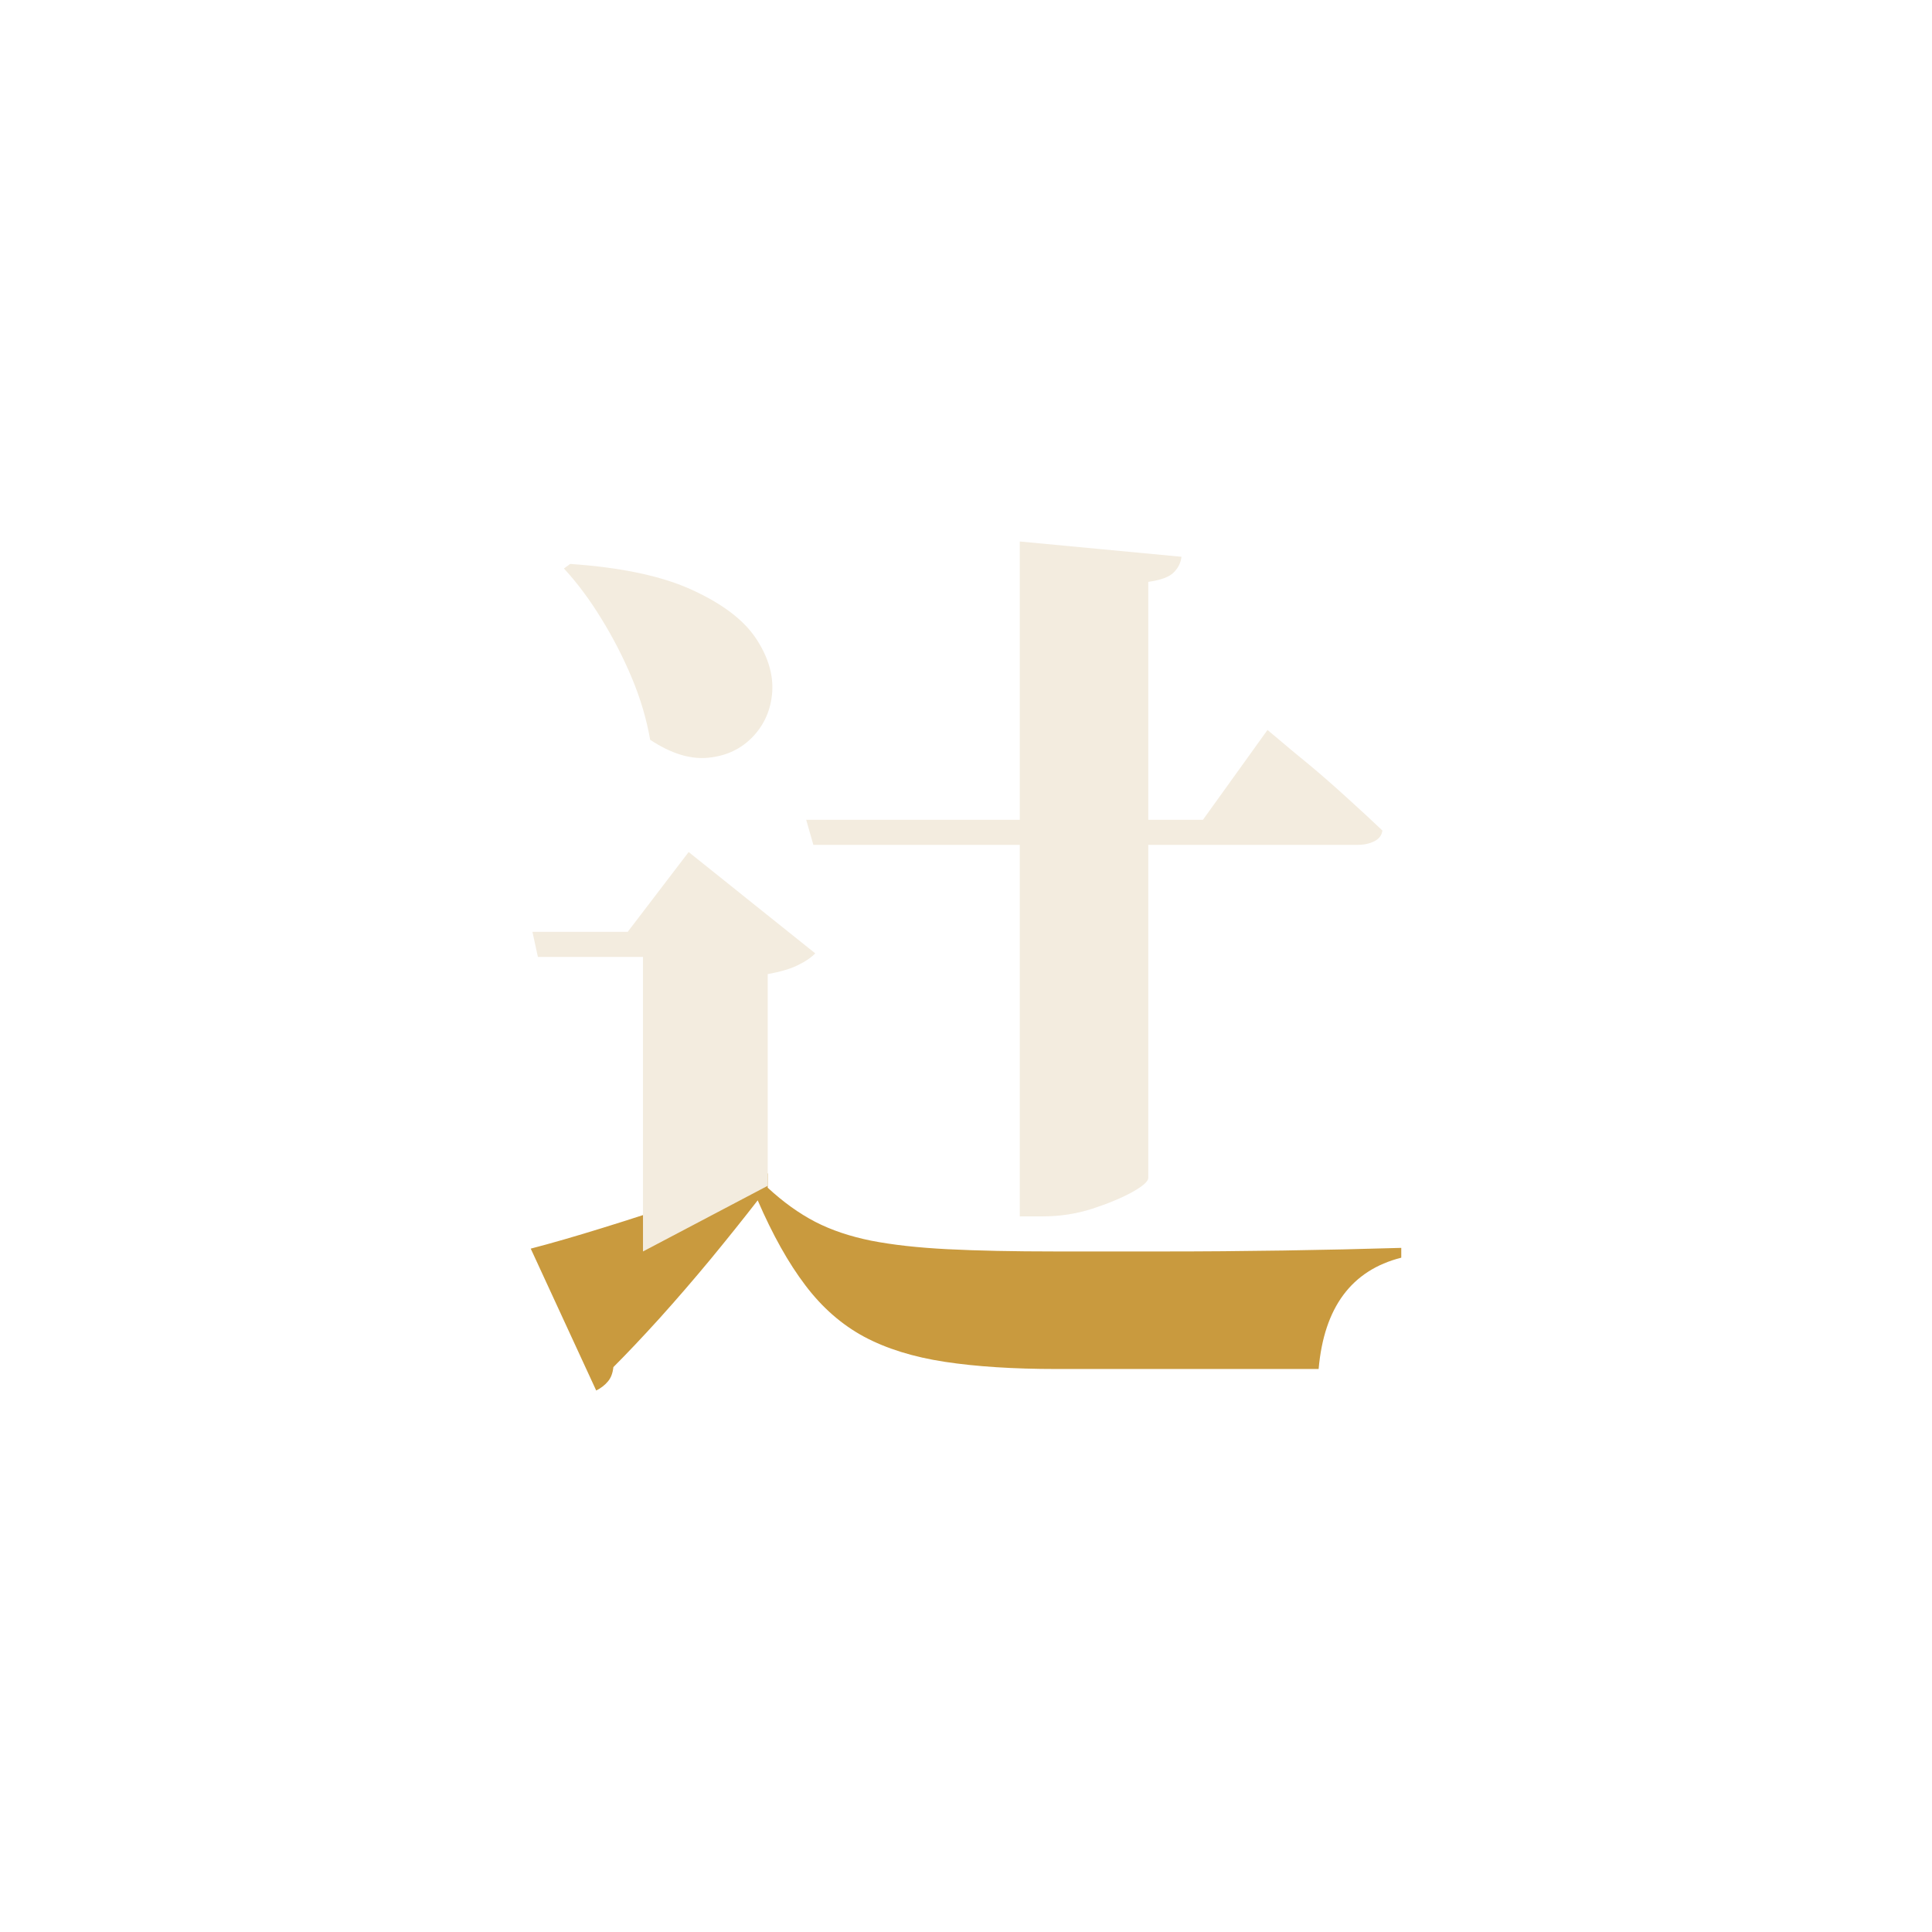
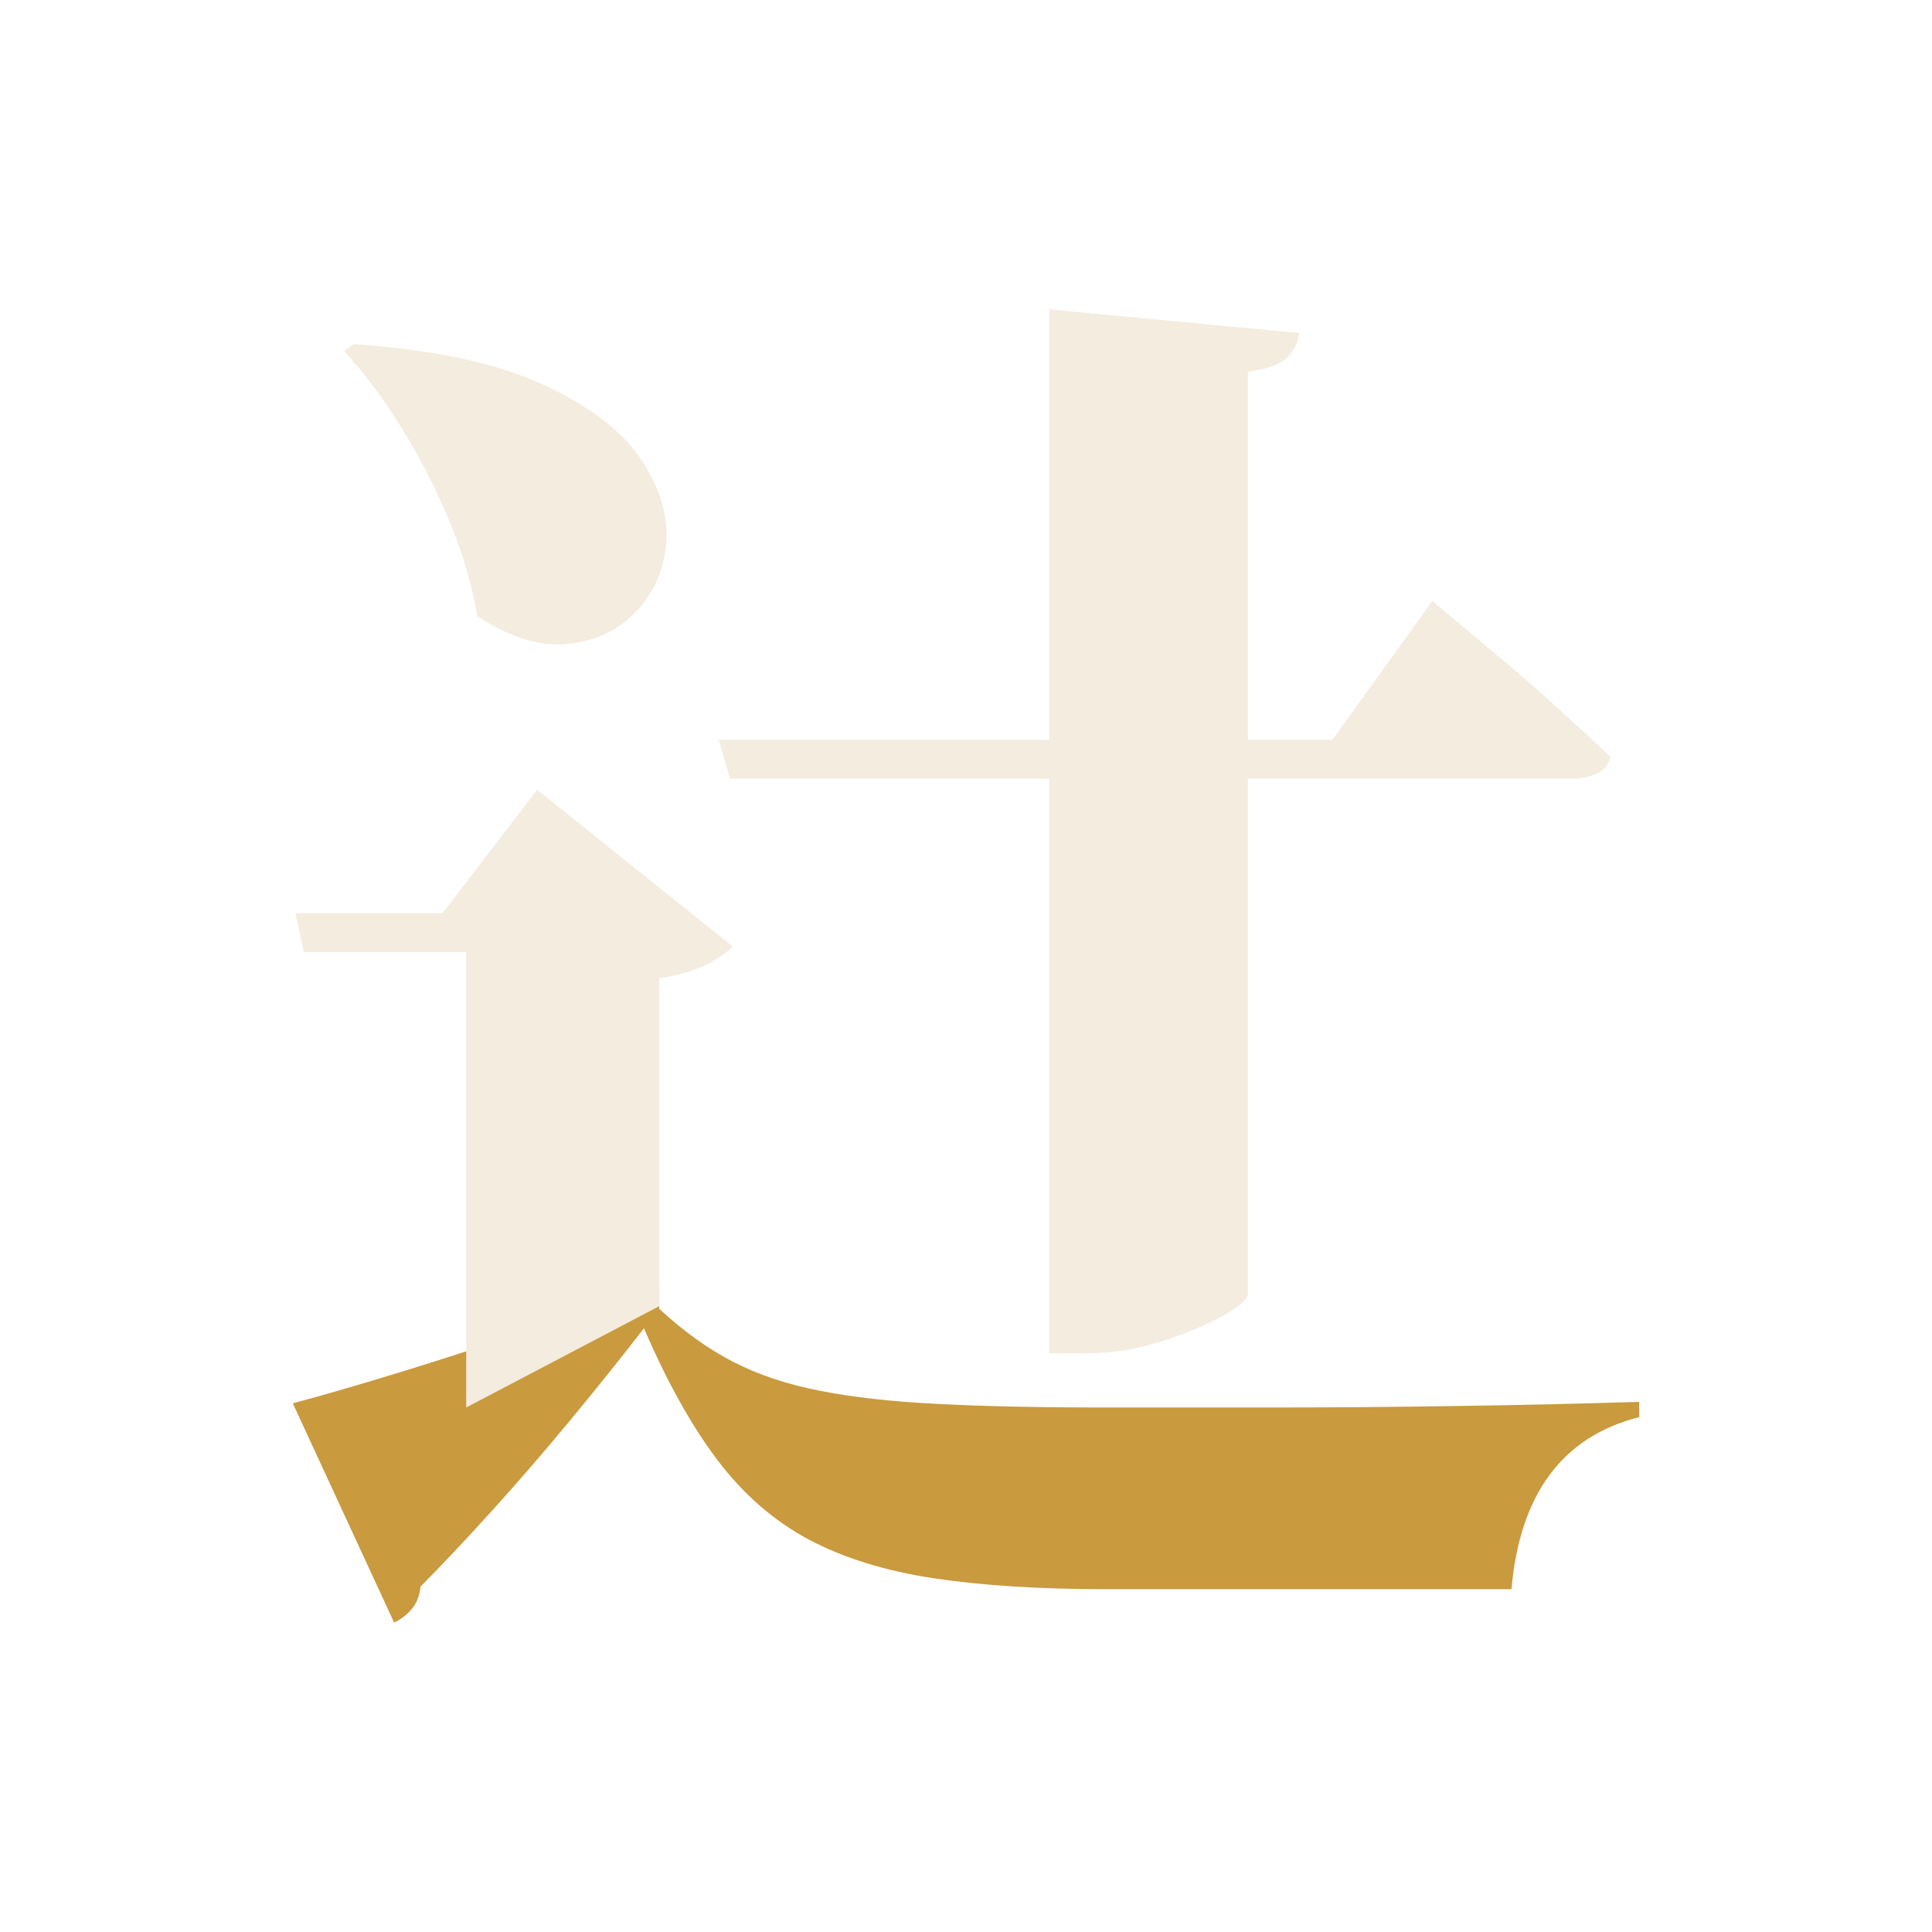
<svg xmlns="http://www.w3.org/2000/svg" viewBox="0 0 1024 1024" width="1024" height="1024">
-   <path d="M406.9 629.5Q419.2 640.9 432.1 647.6Q444.9 654.2 461.8 657.6Q478.7 660.9 502.2 662.1Q525.8 663.3 559.6 663.3Q585.7 663.3 616.9 663.3Q648 663.3 680.4 662.8Q712.7 662.3 742.7 661.4V666.6Q703.2 676.6 698.9 725.6Q679.9 725.6 655.9 725.6Q631.9 725.6 607.1 725.6Q582.4 725.6 560 725.6Q525.8 725.6 500.8 721.8Q475.8 718 458 708.5Q440.2 698.9 426.9 681.3Q413.5 663.7 401.6 636.2Q390.2 650.9 376.7 667.3Q363.1 683.7 349.6 698.7Q336 713.7 325.1 724.6Q324.6 729.4 322.2 732.2Q319.8 735.1 316 737L281.3 661.8Q297.5 657.6 319.1 650.9Q340.8 644.2 363.8 636.4Q386.9 628.5 406.9 621.9Z" fill="#c99a3e" />
-   <path d="M427.3 434.5H637.6L671.8 386.9Q671.8 386.9 678 392.1Q684.2 397.4 694 405.4Q703.7 413.5 713.9 422.8Q724.2 432.1 732.7 440.2Q732.2 444 728.4 445.9Q724.6 447.8 719.4 447.8H431.1ZM540.5 287 626.2 295.1Q625.7 299.8 622.1 303.4Q618.6 307 608.6 308.4V624.3Q608.6 627.1 600 631.9Q591.4 636.6 578.8 640.7Q566.2 644.7 552.9 644.7H540.5ZM406.9 516.3V628.5L340.8 663.3V507.2H285.1L282.2 493.9H332.7L365 451.6L432.1 505.3Q428.8 508.7 423 511.5Q417.3 514.4 406.9 516.3ZM302.2 298.9Q343.1 301.7 366.9 312.7Q390.7 323.6 400.5 338.1Q410.2 352.6 409.3 366.7Q408.3 380.7 399 390.5Q389.7 400.2 375.5 401.6Q361.2 403.1 344.6 392.1Q341.7 375.5 334.8 359.1Q327.9 342.7 318.6 327.7Q309.4 312.7 298.9 301.3Z" fill="#f3ecdf" />
+   <path d="M349.4 693.7Q368.5 711.4 388.4 721.7Q408.3 732 434.4 737.1Q460.5 742.3 496.9 744.1Q533.3 746 585.6 746Q626 746 674.2 746Q722.4 746 772.4 745.2Q822.5 744.5 868.8 743V751.1Q807.8 766.6 801.1 842.3Q771.7 842.3 734.6 842.3Q697.4 842.3 659.1 842.3Q620.9 842.3 586.3 842.3Q533.3 842.3 494.7 836.5Q456.1 830.6 428.5 815.9Q400.9 801.1 380.3 773.9Q359.7 746.7 341.3 704Q323.7 726.8 302.7 752.2Q281.7 777.6 260.7 800.8Q239.8 823.9 222.9 840.9Q222.1 848.2 218.4 852.6Q214.8 857.1 208.9 860L155.2 743.8Q180.2 737.1 213.7 726.8Q247.1 716.5 282.8 704.4Q318.5 692.3 349.4 682Z" fill="#c99a3e" />
+   <path d="M381 392.1H706.2L759.2 318.5Q759.2 318.5 768.8 326.6Q778.3 334.7 793.4 347.2Q808.5 359.7 824.3 374.1Q840.1 388.4 853.4 400.9Q852.6 406.8 846.8 409.7Q840.9 412.7 832.8 412.7H386.9ZM556.1 164 688.6 176.5Q687.8 183.9 682.3 189.4Q676.8 194.9 661.4 197.1V685.6Q661.4 690 648.1 697.4Q634.9 704.8 615.4 711Q595.9 717.3 575.3 717.3H556.1ZM349.4 518.6V692.3L247.1 746V504.6H161.1L156.6 484H234.6L284.7 418.6L388.4 501.7Q383.2 506.8 374.4 511.3Q365.6 515.7 349.4 518.6ZM187.5 182.4Q250.8 186.8 287.6 203.7Q324.4 220.7 339.5 243.1Q354.6 265.5 353.1 287.2Q351.6 308.9 337.3 324Q322.9 339.1 300.8 341.3Q278.8 343.5 253 326.6Q248.6 300.8 237.9 275.5Q227.3 250.1 212.9 226.9Q198.6 203.7 182.4 186.1Z" fill="#f3ecdf" />
</svg>
